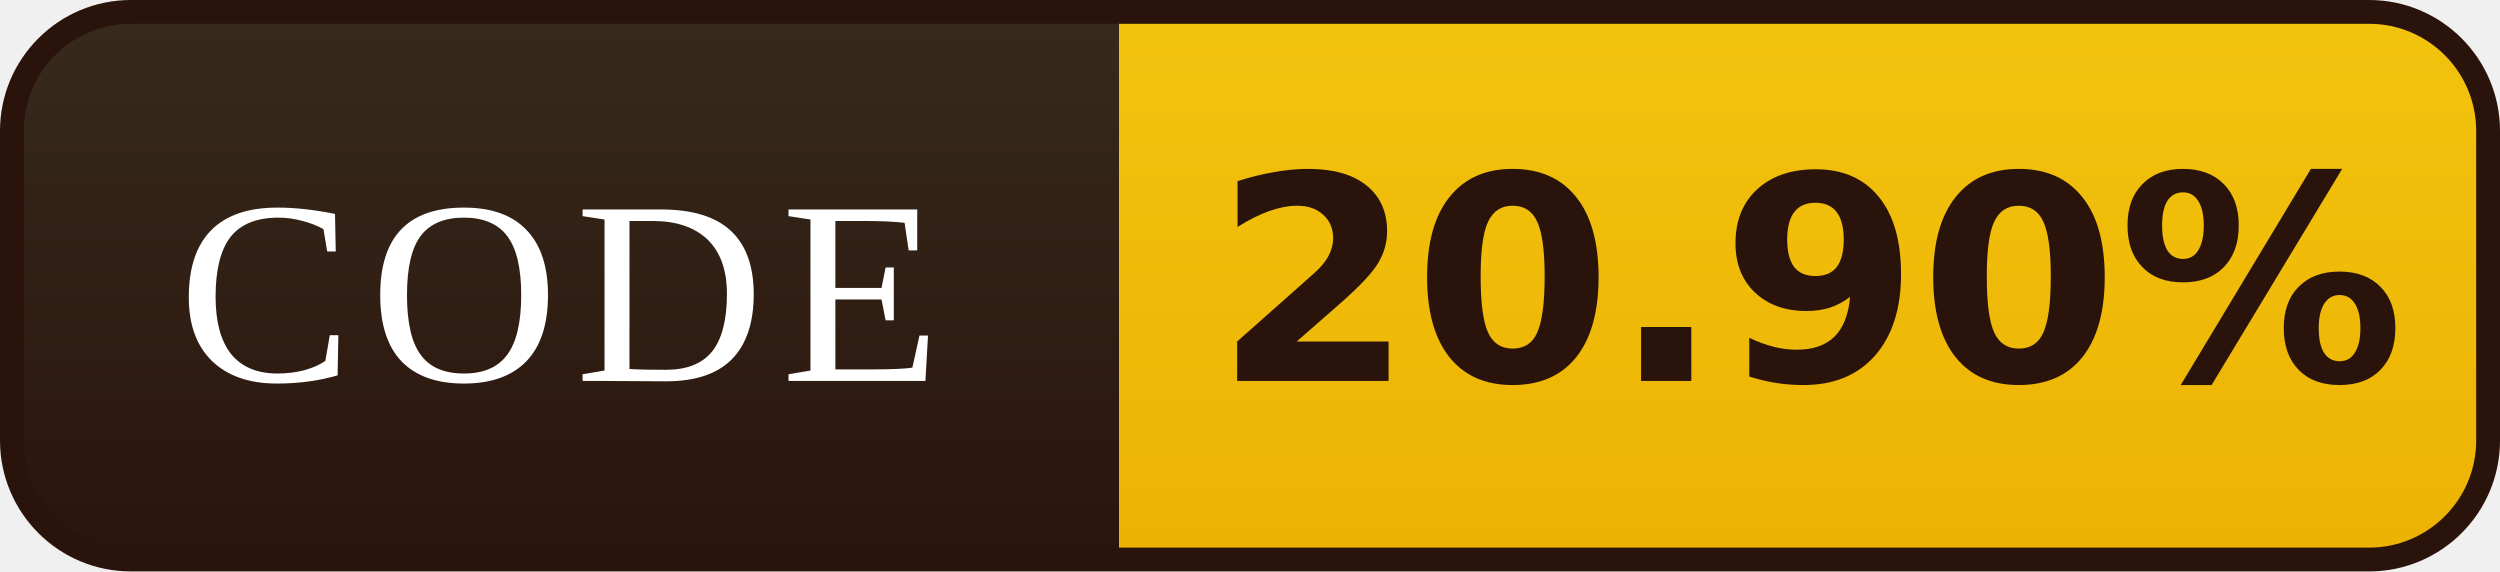
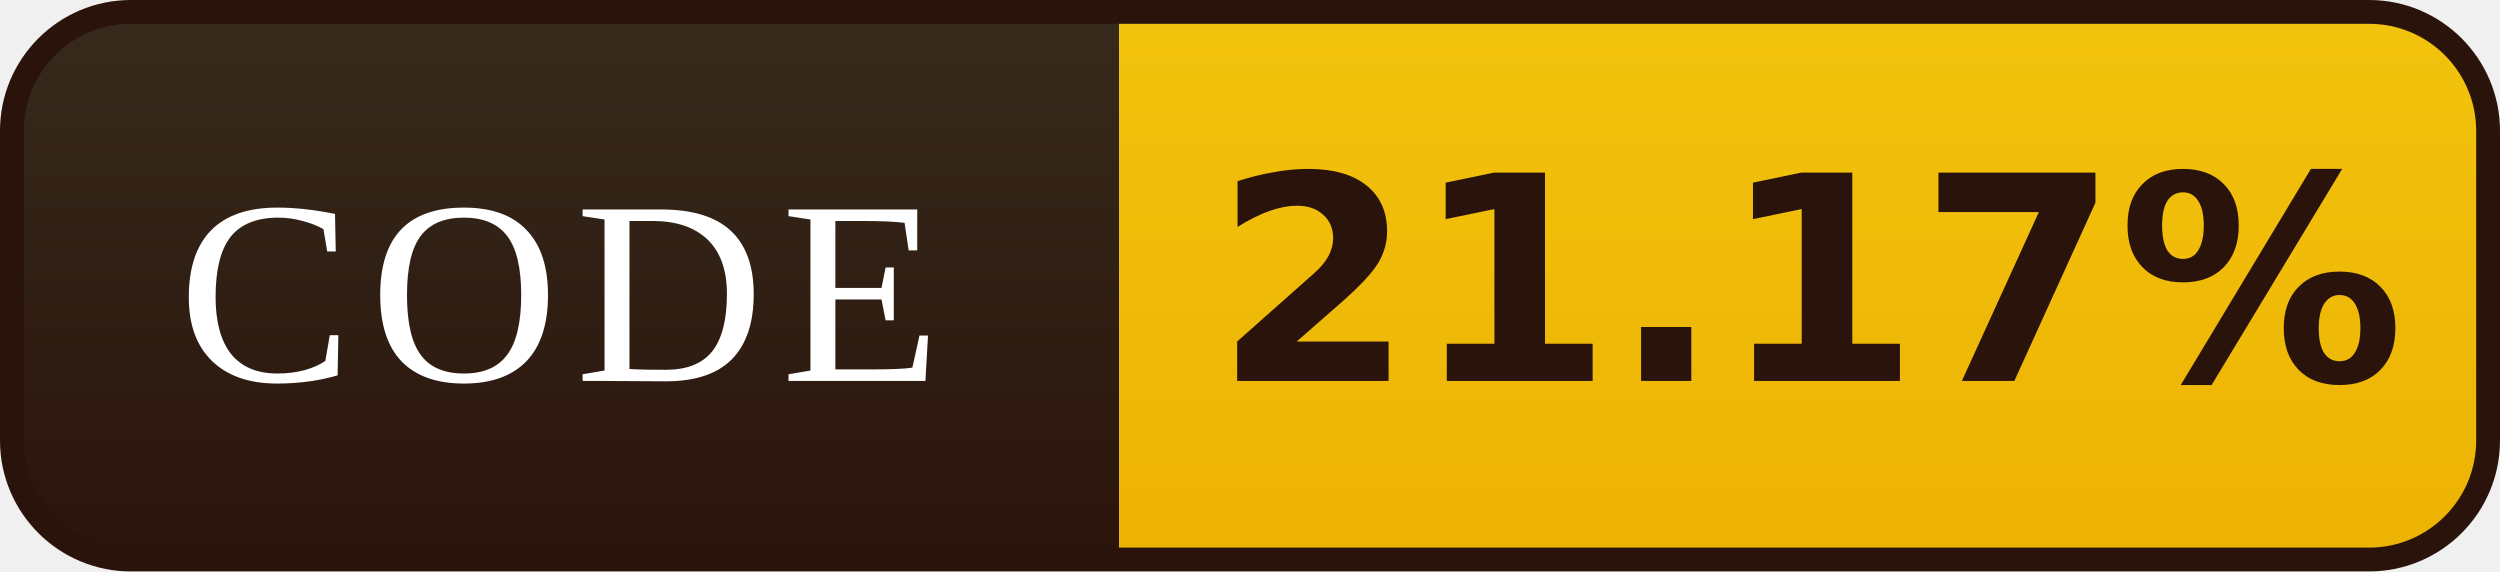
- <svg xmlns="http://www.w3.org/2000/svg" width="105" height="24" viewBox="0 0 105 24" role="img" aria-label="CODE: 20.90%">
+ <svg xmlns="http://www.w3.org/2000/svg" width="105" height="24" viewBox="0 0 105 24" role="img" aria-label="CODE: 21.17%">
  <defs>
    <linearGradient id="l" x1="0" y1="0" x2="0" y2="1">
      <stop offset="0" stop-color="#372B1D" />
      <stop offset="1" stop-color="#2A130B" />
    </linearGradient>
    <linearGradient id="v" x1="0" y1="0" x2="0" y2="1">
      <stop offset="0" stop-color="#F2C40E" />
      <stop offset="1" stop-color="#EDB202" />
    </linearGradient>
    <clipPath id="r">
      <rect x="0.5" y="0.5" width="104" height="23" rx="5" />
    </clipPath>
  </defs>
  <g clip-path="url(#r)">
    <rect width="47" height="24" fill="url(#l)" />
    <rect x="47" width="58" height="24" fill="url(#v)" />
  </g>
  <rect x="0.5" y="0.5" width="104" height="23" rx="5" fill="none" stroke="#2A130B" />
  <g font-family="Georgia,'Times New Roman',serif" font-size="11" letter-spacing="0.7" fill="#FFFFFF" text-anchor="middle">
    <text x="23.5" y="16">CODE</text>
  </g>
  <g font-family="Verdana,'DejaVu Sans',sans-serif" font-size="12" font-weight="bold" fill="#2A130B" text-anchor="middle">
-     <text x="76.0" y="16">20.90%</text>
+     <text x="76.0" y="16">21.17%</text>
  </g>
</svg>
